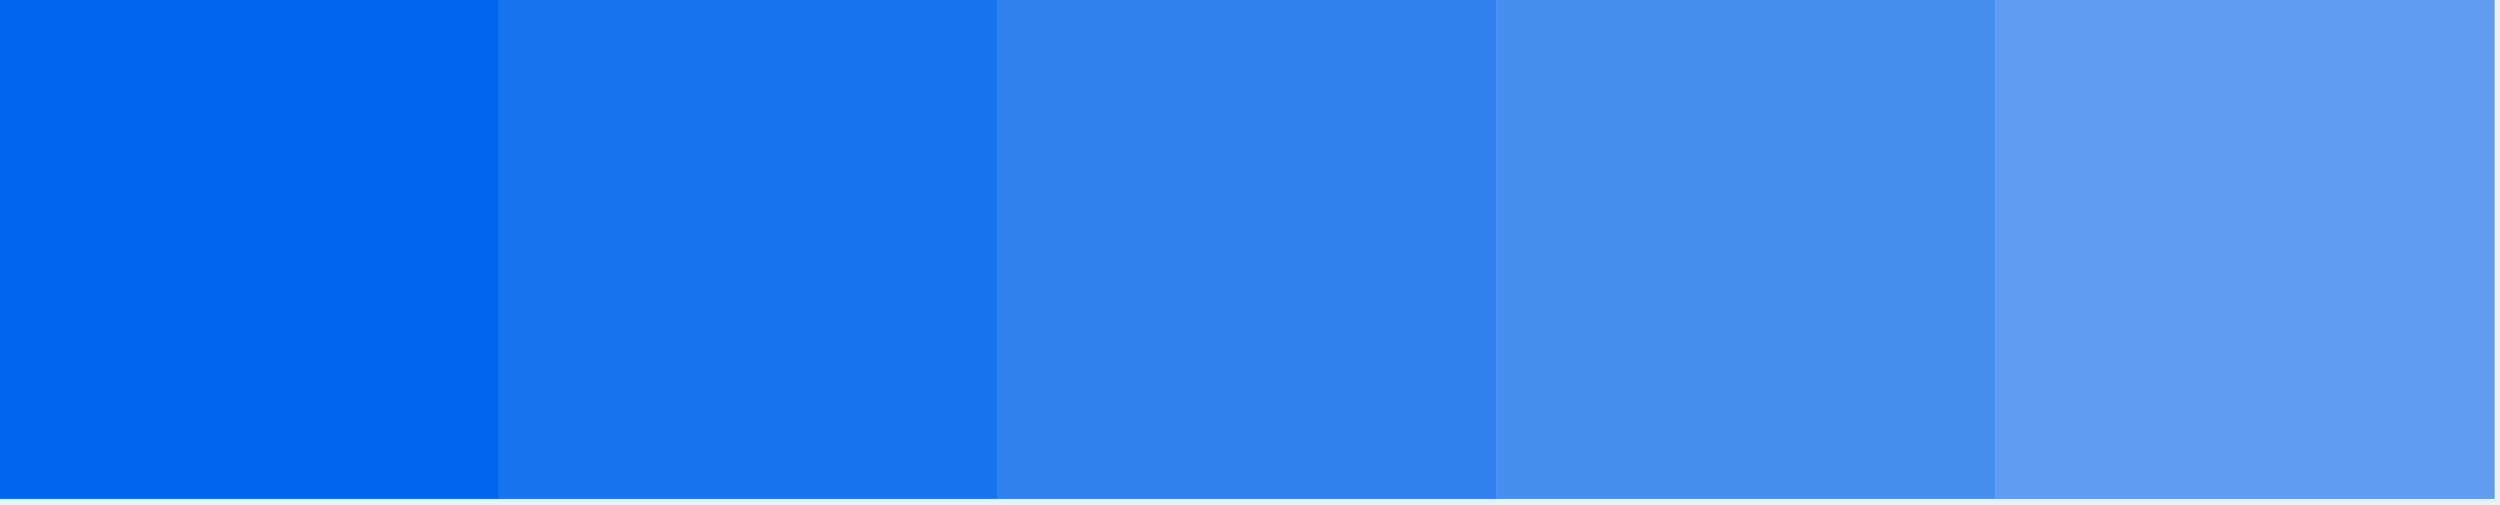
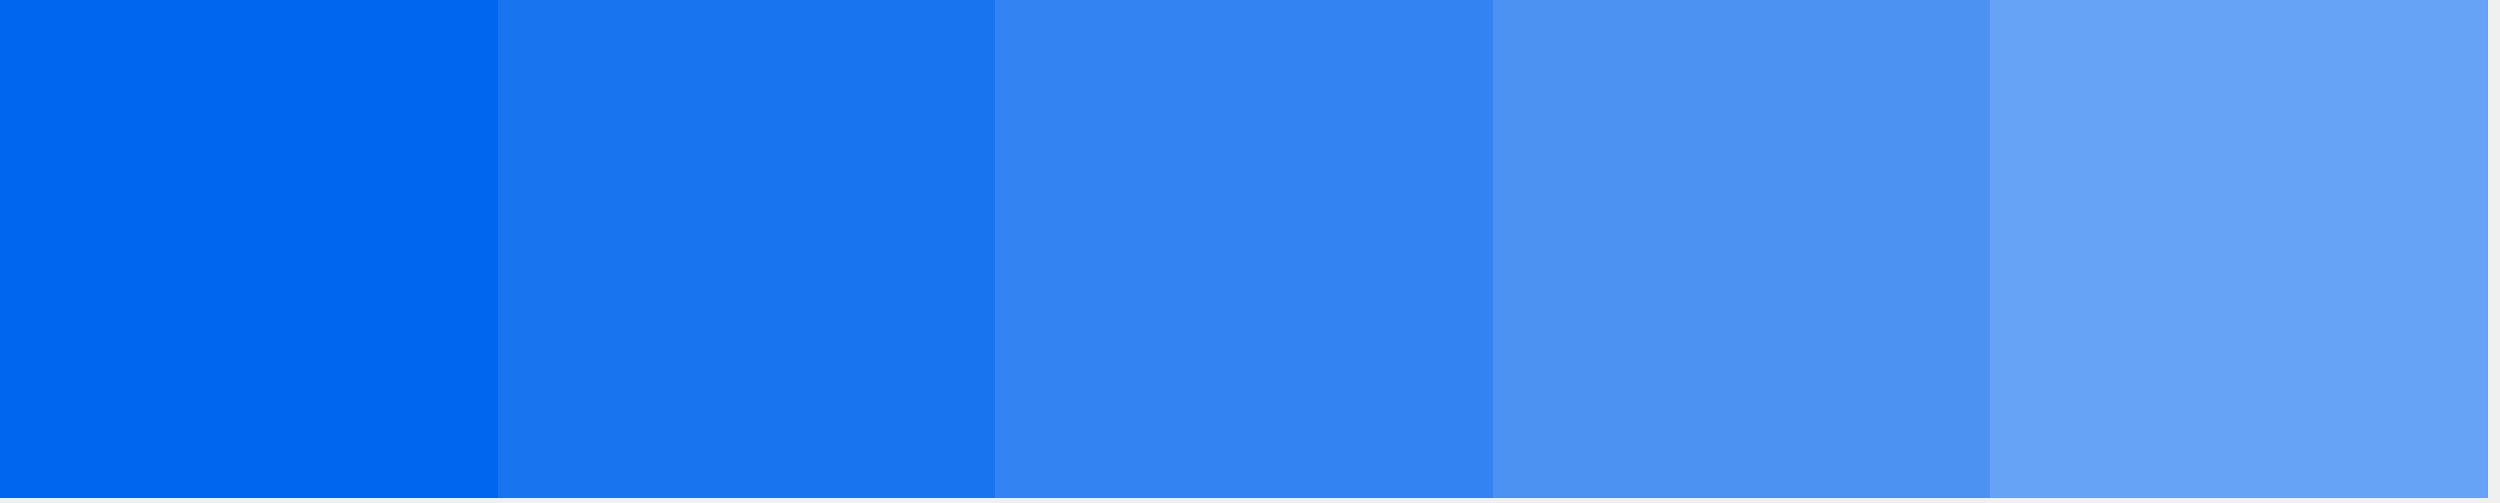
- <svg xmlns="http://www.w3.org/2000/svg" width="100%" height="100%" viewBox="0 0 238 48" version="1.1" xml:space="preserve" style="fill-rule:evenodd;clip-rule:evenodd;stroke-linejoin:round;stroke-miterlimit:2;">
-   <g>
-     <rect x="0" y="0" width="47.497" height="47.497" style="fill:#0065ef;" />
-     <rect x="47.497" y="0" width="47.497" height="47.497" style="fill:#0065ef;fill-opacity:0.9;" />
-     <rect x="94.993" y="0" width="47.497" height="47.497" style="fill:#0065ef;fill-opacity:0.8;" />
-     <rect x="142.49" y="0" width="47.497" height="47.497" style="fill:#0065ef;fill-opacity:0.7;" />
-     <rect x="189.987" y="0" width="47.497" height="47.497" style="fill:#0065ef;fill-opacity:0.6;" />
-   </g>
+ <svg xmlns="http://www.w3.org/2000/svg" width="100%" height="100%" viewBox="0 0 179 36" version="1.1" xml:space="preserve" style="fill-rule:evenodd;clip-rule:evenodd;stroke-linejoin:round;stroke-miterlimit:2;">
+   <rect x="0" y="0" width="178.113" height="35.623" style="fill:#fff;" />
+   <rect x="0" y="0" width="35.623" height="35.623" style="fill:#0065ef;" shape-rendering="crispEdges" />
+   <rect x="35.623" y="0" width="35.623" height="35.623" style="fill:#0065ef;fill-opacity:0.9;" shape-rendering="crispEdges" />
+   <rect x="71.245" y="0" width="35.623" height="35.623" style="fill:#0065ef;fill-opacity:0.8;" shape-rendering="crispEdges" />
+   <rect x="106.868" y="0" width="35.623" height="35.623" style="fill:#0065ef;fill-opacity:0.7;" shape-rendering="crispEdges" />
+   <rect x="142.49" y="0" width="35.623" height="35.623" style="fill:#0065ef;fill-opacity:0.6;" shape-rendering="crispEdges" />
</svg>
